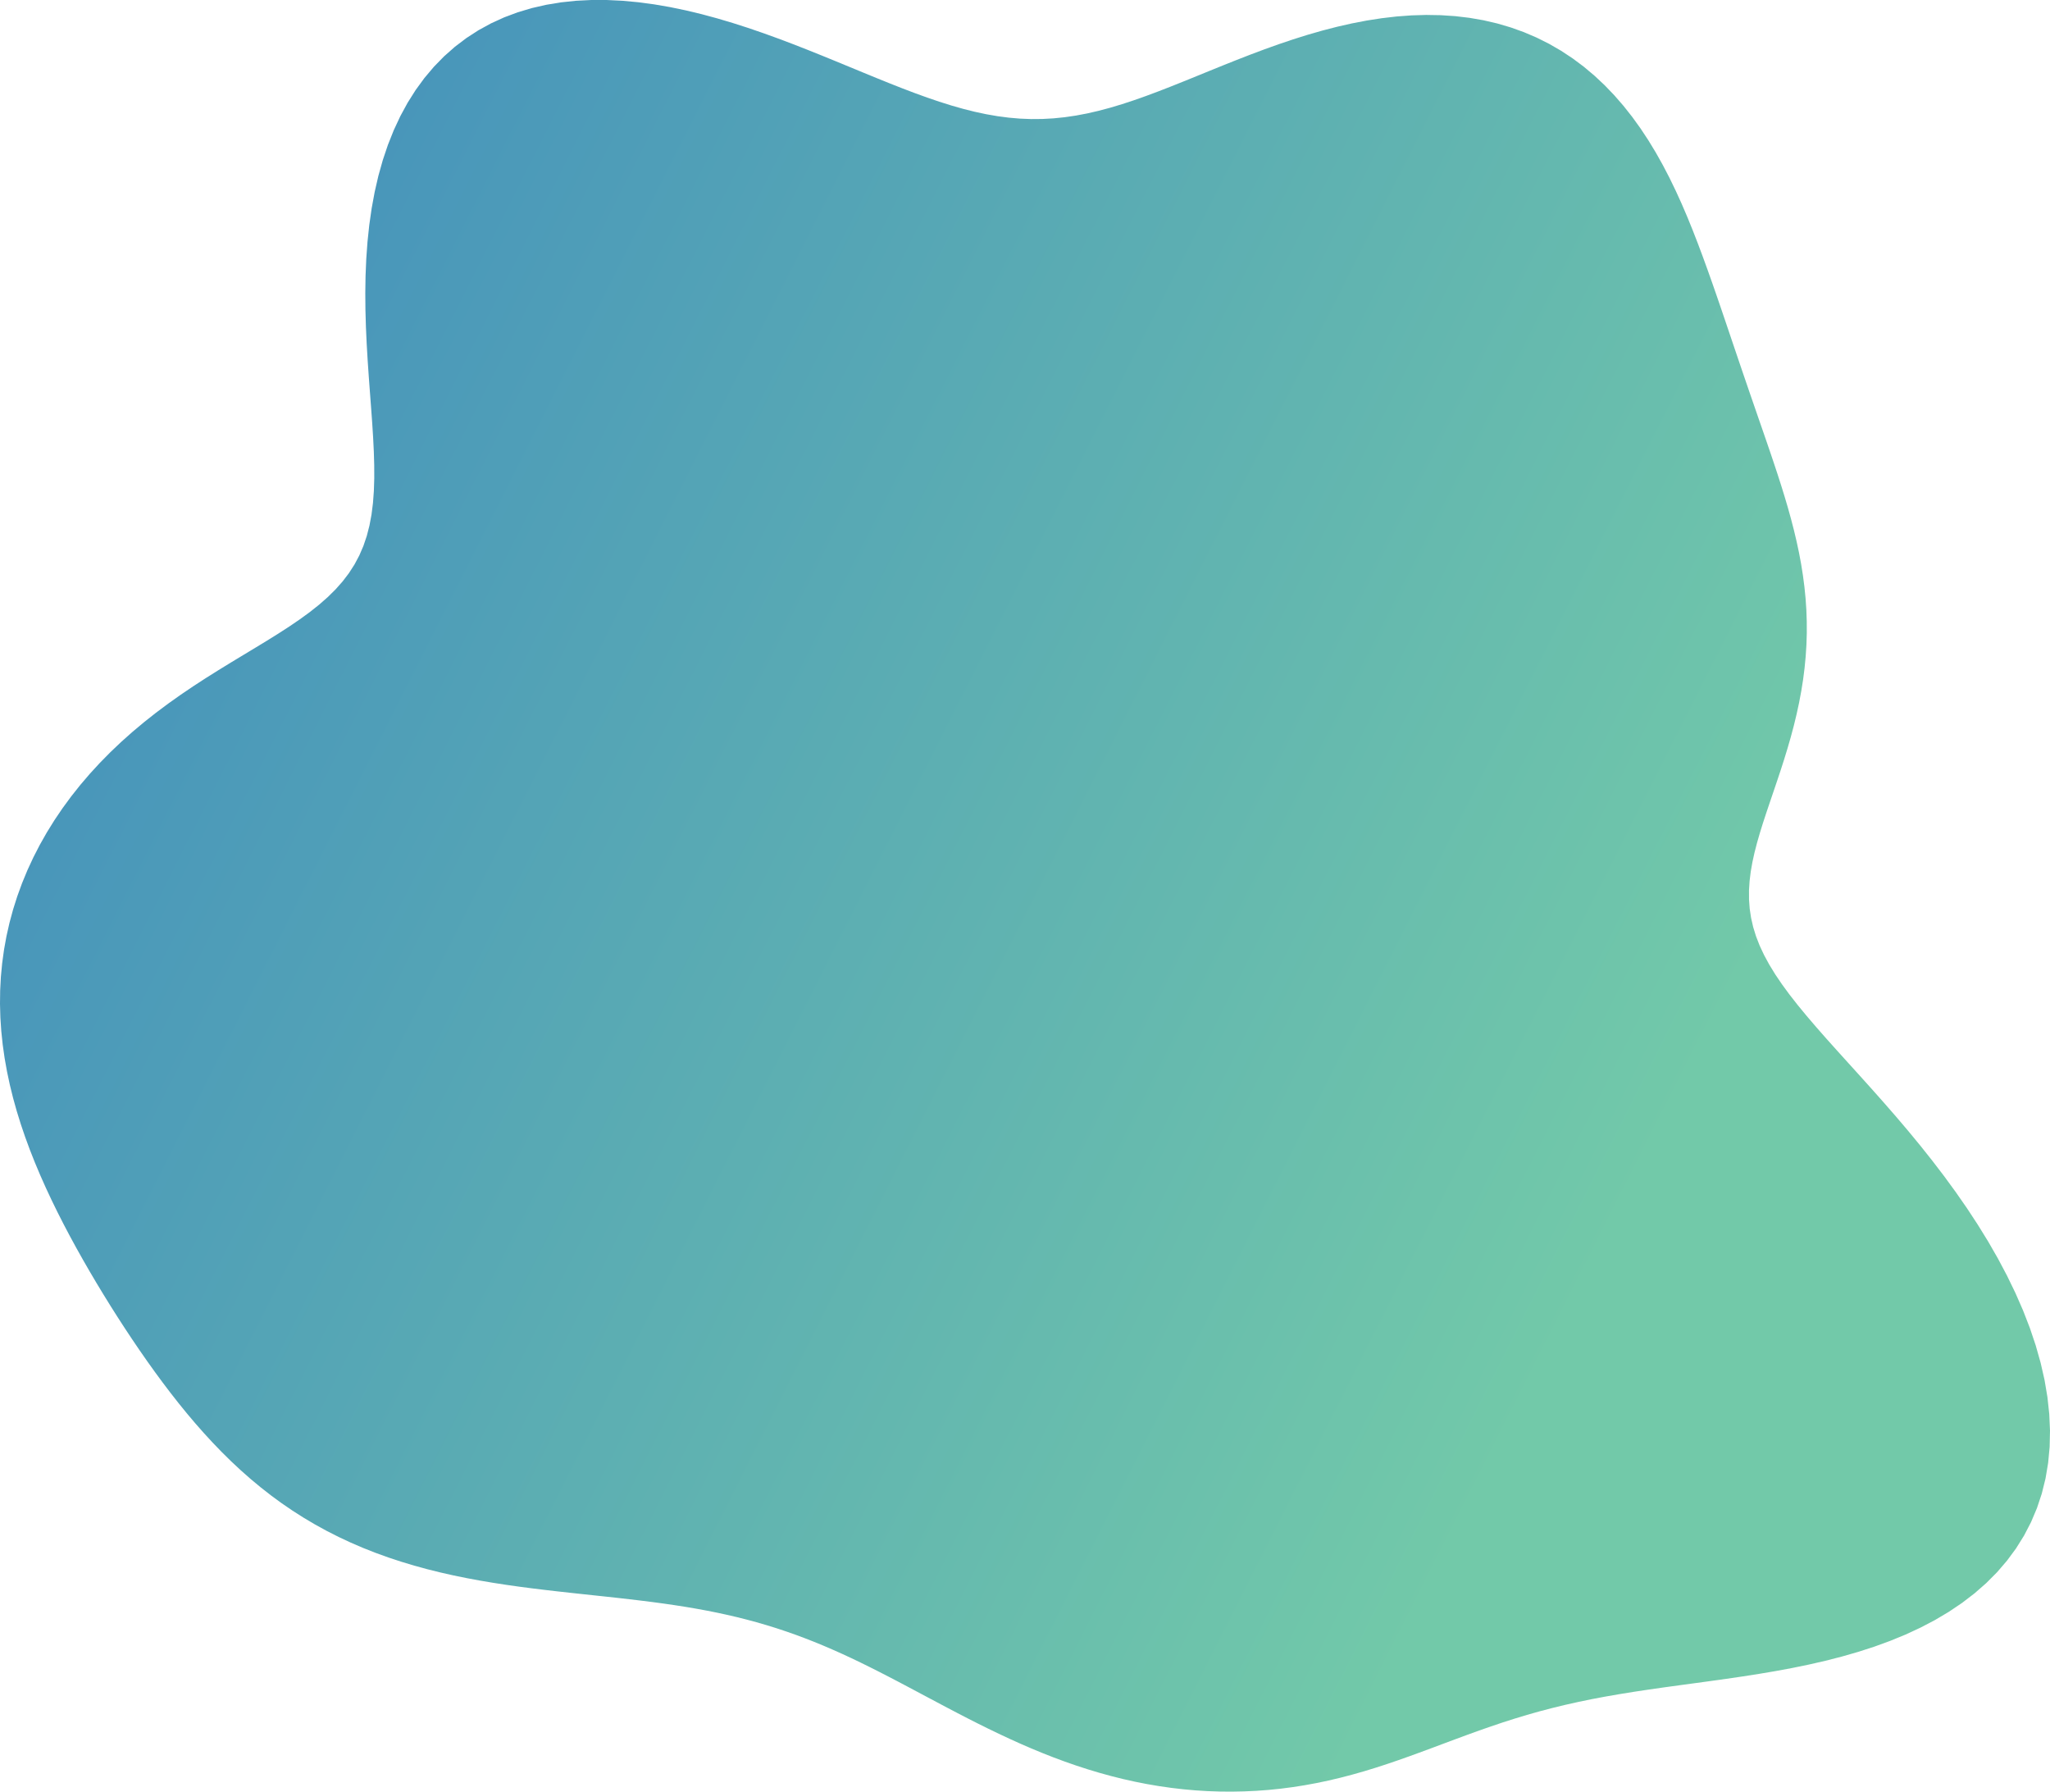
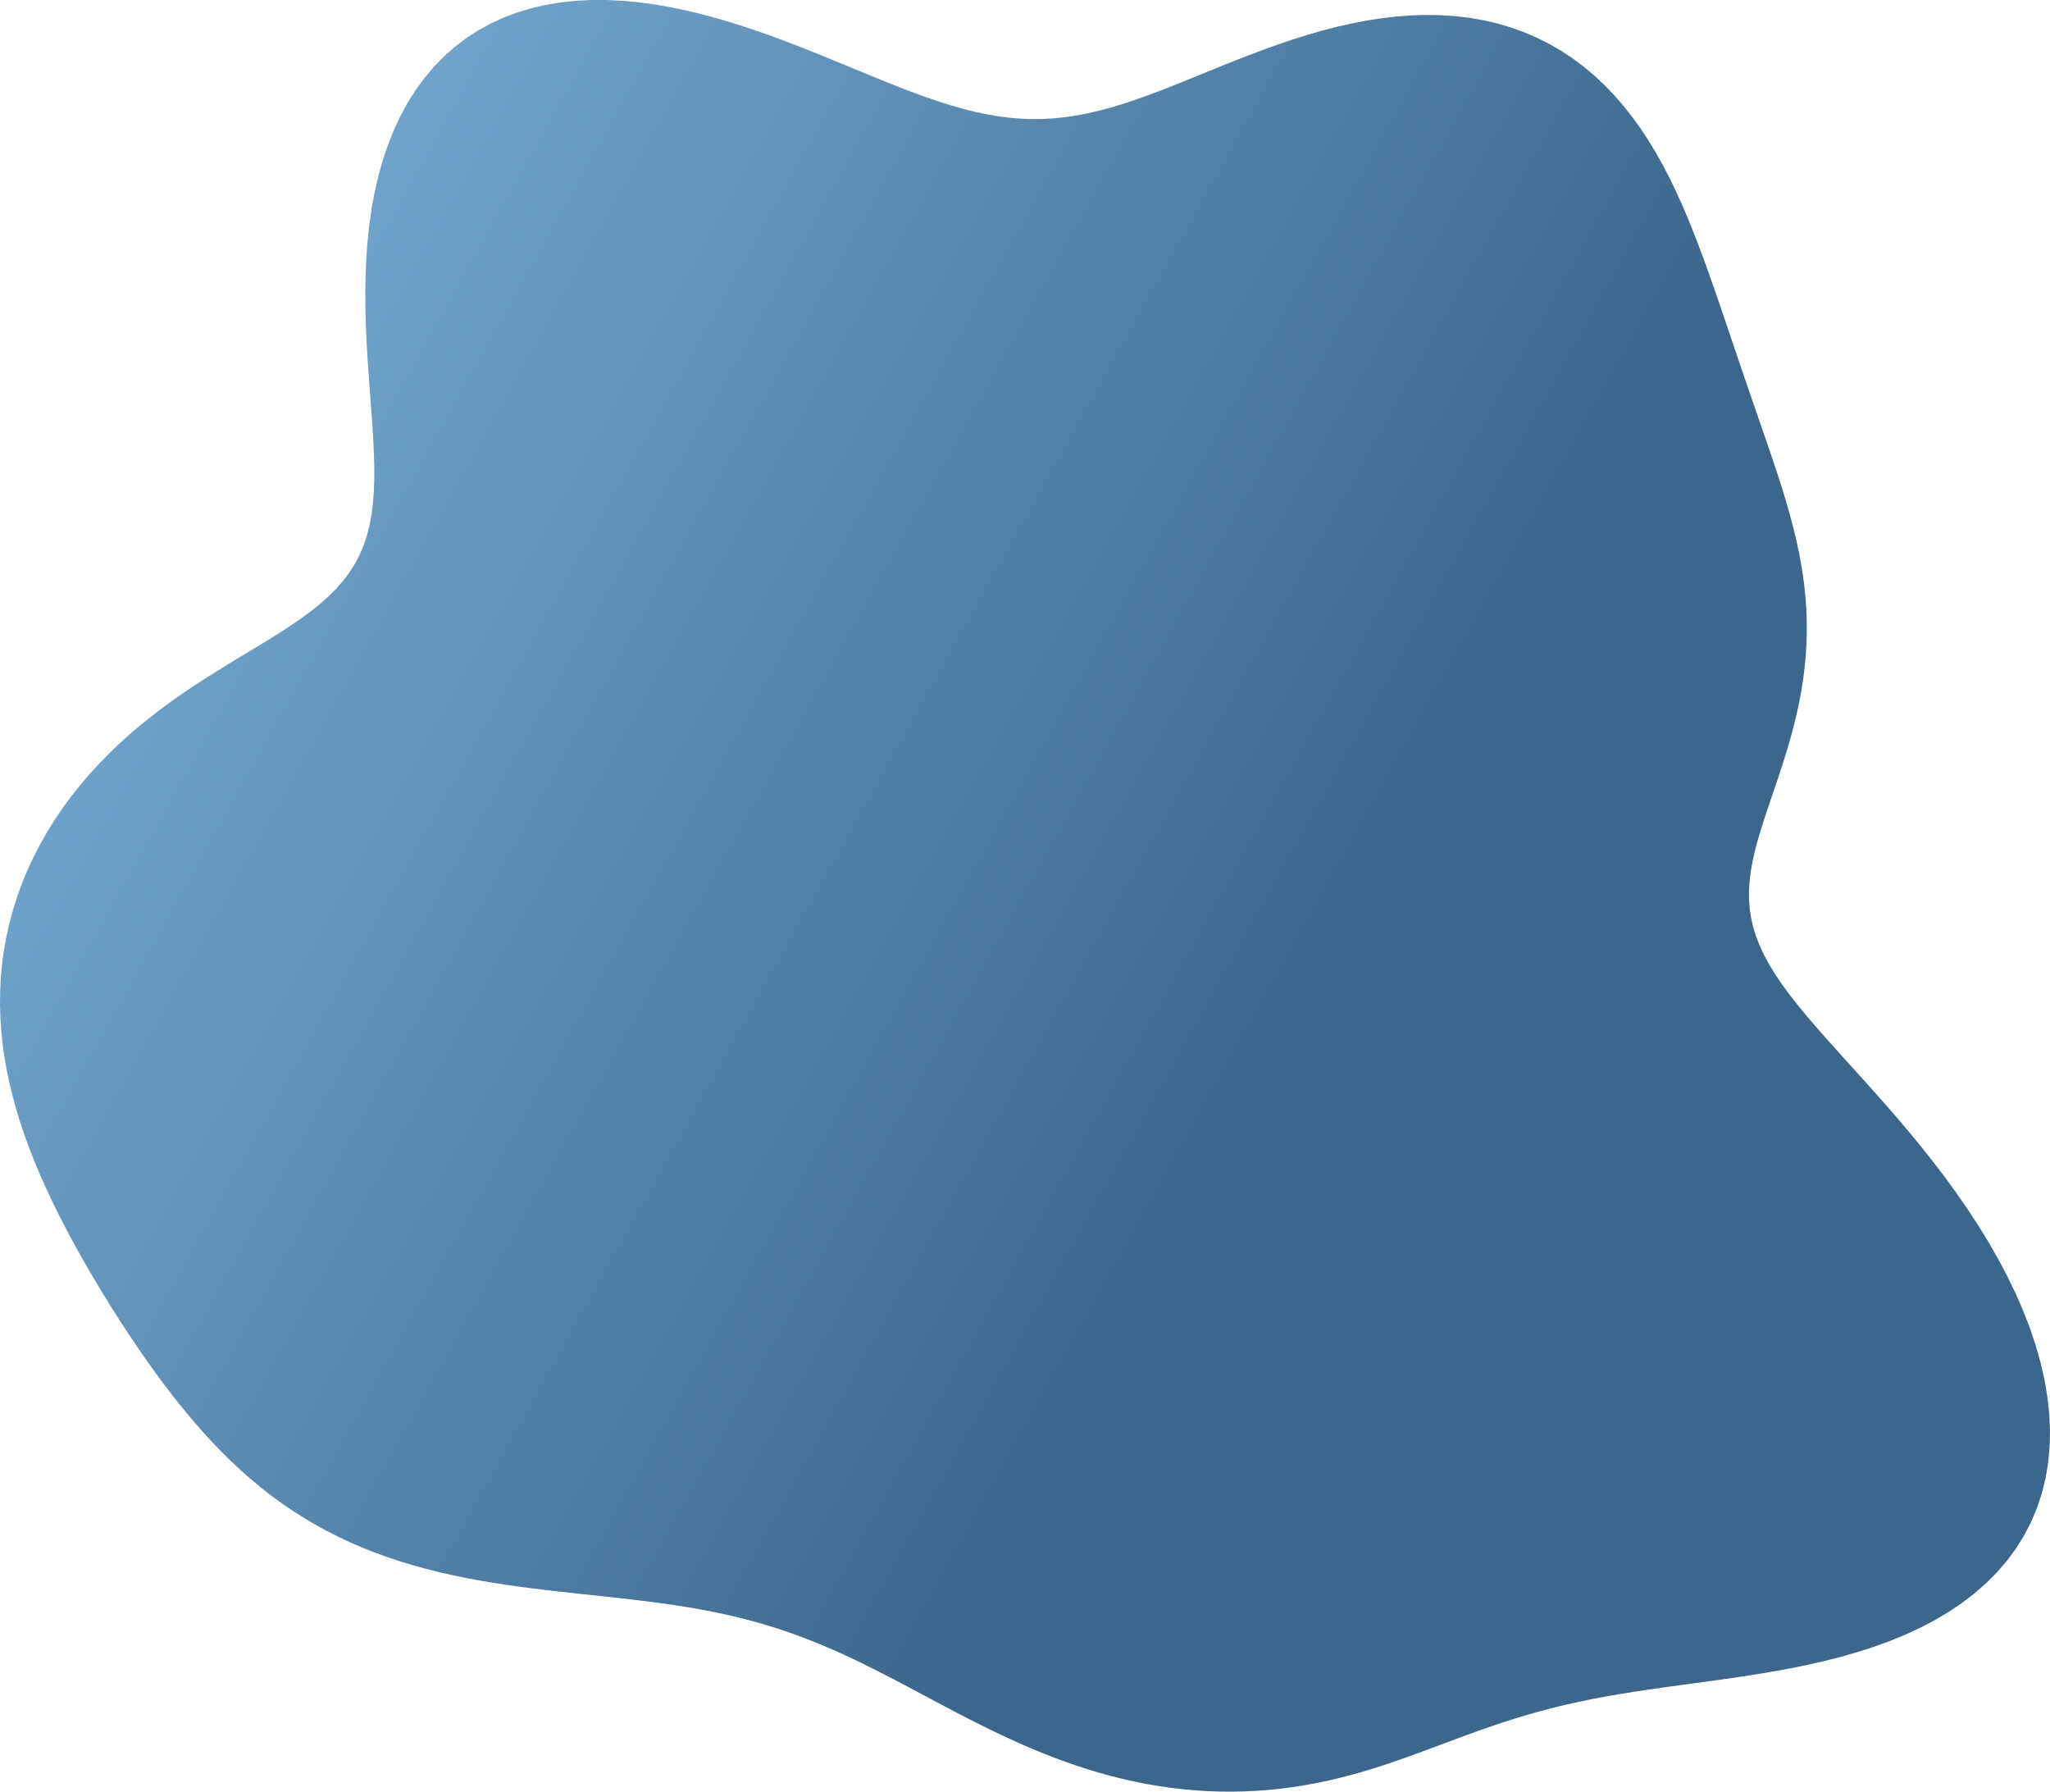
<svg xmlns="http://www.w3.org/2000/svg" width="1593" height="1392" viewBox="0 0 1593 1392" fill="none">
-   <path fill-rule="evenodd" clip-rule="evenodd" d="M1364.55 727.412V727.412L1367.37 734.65L1370.8 741.98L1374.84 749.429L1379.49 757.022L1384.75 764.786L1390.59 772.747L1397 780.927L1403.94 789.35L1411.37 798.036L1419.26 807.003L1427.56 816.266L1436.22 825.837L1445.17 835.725L1454.36 845.936L1463.71 856.471L1473.18 867.328L1482.68 878.504L1492.15 889.988L1501.52 901.771L1510.75 913.839L1519.76 926.177L1528.51 938.764L1536.92 951.579L1544.95 964.597L1552.53 977.788L1559.6 991.123L1566.12 1004.57L1572.04 1018.09L1577.3 1031.64L1581.86 1045.19L1585.69 1058.71L1588.75 1072.13L1591 1085.44L1592.42 1098.57L1593 1111.5L1592.72 1124.18L1591.56 1136.58L1589.53 1148.65L1586.64 1160.36L1582.88 1171.68L1578.27 1182.59L1572.84 1193.04L1566.61 1203.03L1559.61 1212.52L1551.88 1221.51L1543.44 1229.99L1534.35 1237.94L1524.66 1245.37L1514.4 1252.28L1503.63 1258.67L1492.41 1264.55L1480.79 1269.94L1468.82 1274.86L1456.57 1279.33L1444.07 1283.37L1431.39 1287.02L1418.58 1290.31L1405.68 1293.26L1392.75 1295.92L1379.84 1298.32L1366.97 1300.49L1354.19 1302.49L1341.54 1304.34L1329.04 1306.09L1316.72 1307.77L1304.61 1309.41L1292.71 1311.05L1281.04 1312.72L1269.61 1314.44L1258.43 1316.25L1247.49 1318.15L1236.79 1320.17L1226.33 1322.33L1216.1 1324.62L1206.07 1327.06L1196.25 1329.64L1186.6 1332.37L1177.12 1335.24L1167.78 1338.22L1158.57 1341.32L1149.45 1344.51L1140.42 1347.77L1131.45 1351.08L1122.52 1354.41L1113.61 1357.75L1104.71 1361.05L1095.81 1364.3L1086.88 1367.46L1077.92 1370.52L1068.92 1373.44L1059.87 1376.21L1050.77 1378.79L1041.62 1381.18L1032.42 1383.36L1023.16 1385.31L1013.86 1387.02L1004.51 1388.49L995.122 1389.71L985.701 1390.67L976.254 1391.37L966.788 1391.81L957.311 1392L947.829 1391.93L938.351 1391.6L928.882 1391.01L919.431 1390.16L910.006 1389.06L900.613 1387.71L891.259 1386.12L881.953 1384.28L872.701 1382.21L863.51 1379.91L854.386 1377.4L845.335 1374.68L836.364 1371.77L827.476 1368.67L818.677 1365.4L809.971 1361.98L801.359 1358.41L792.846 1354.72L784.431 1350.92L776.117 1347.03L767.902 1343.06L759.786 1339.04L751.766 1334.97L743.841 1330.87L736.007 1326.76L728.258 1322.66L720.591 1318.58L713 1314.54L705.479 1310.54L698.019 1306.6L690.615 1302.74L683.258 1298.96L675.941 1295.27L668.653 1291.68L661.388 1288.2L654.135 1284.84L646.885 1281.61L639.629 1278.49L632.359 1275.51L625.064 1272.66L617.735 1269.94L610.364 1267.36L602.94 1264.9L595.457 1262.59L587.904 1260.4L580.274 1258.34L572.559 1256.4L564.75 1254.59L556.842 1252.88L548.826 1251.29L540.697 1249.8L532.449 1248.4L524.076 1247.1L515.575 1245.86L506.941 1244.7L498.172 1243.6L489.267 1242.54L480.223 1241.51L471.043 1240.51L461.727 1239.51L452.279 1238.5L442.703 1237.46L433.007 1236.39L423.198 1235.25L413.285 1234.04L403.281 1232.73L393.199 1231.3L383.054 1229.73L372.862 1228.01L362.641 1226.11L352.412 1224.02L342.193 1221.71L332.006 1219.18L321.869 1216.4L311.802 1213.37L301.824 1210.08L291.954 1206.52L282.212 1202.68L272.615 1198.55L263.178 1194.14L253.917 1189.44L244.842 1184.46L235.963 1179.2L227.286 1173.67L218.817 1167.88L210.559 1161.83L202.511 1155.54L194.671 1149.02L187.037 1142.28L179.603 1135.34L172.362 1128.2L165.305 1120.89L158.423 1113.41L151.707 1105.79L145.145 1098.02L138.726 1090.12L132.441 1082.1L126.277 1073.97L120.225 1065.74L114.275 1057.42L108.42 1049L102.652 1040.5L96.966 1031.92L91.357 1023.26L85.824 1014.52L80.366 1005.7L74.985 996.809L69.684 987.835L64.47 978.782L59.348 969.646L54.33 960.426L49.426 951.12L44.649 941.726L40.015 932.242L35.538 922.667L31.236 913L27.129 903.241L23.234 893.39L19.571 883.449L16.161 873.42L13.023 863.307L10.178 853.113L7.645 842.844L5.443 832.506L3.591 822.108L2.105 811.656L1.002 801.16L0.296 790.631L0 780.079L0.126 769.517L0.684 758.956L1.681 748.409L3.125 737.89L5.019 727.412L7.367 716.989L10.17 706.635L13.427 696.364L17.136 686.191L21.294 676.128L25.895 666.191L30.932 656.391L36.399 646.743L42.285 637.26L48.581 627.952L55.275 618.832L62.353 609.911L69.802 601.198L77.605 592.705L85.745 584.438L94.2 576.405L102.947 568.611L111.962 561.062L121.212 553.757L130.665 546.696L140.279 539.876L150.01 533.289L159.806 526.922L169.609 520.759L179.355 514.779L188.982 508.955L198.425 503.259L207.623 497.659L216.514 492.119L225.044 486.601L233.161 481.068L240.82 475.48L247.982 469.796L254.615 463.976L260.694 457.982L266.2 451.776L271.122 445.322L275.458 438.587L279.211 431.541L282.391 424.155L285.016 416.407L287.109 408.277L288.7 399.749L289.823 390.813L290.518 381.461L290.828 371.693L290.802 361.512L290.49 350.924L289.945 339.944L289.223 328.588L288.38 316.878L287.473 304.839L286.56 292.504L285.698 279.905L284.944 267.08L284.351 254.071L283.973 240.921L283.86 227.677L284.06 214.387L284.617 201.101L285.572 187.871L286.961 174.748L288.819 161.787L291.173 149.038L294.048 136.553L297.463 124.384L301.434 112.58L305.97 101.187L311.078 90.251L316.759 79.813L323.009 69.914L329.82 60.588L337.181 51.867L345.076 43.78L353.484 36.349L362.385 29.593L371.75 23.528L381.553 18.162L391.76 13.501L402.34 9.544L413.257 6.287L424.476 3.72L435.958 1.83L447.667 0.597L459.564 0L471.613 0.012L483.777 0.603L496.021 1.739L508.308 3.385L520.608 5.502L532.888 8.049L545.121 10.984L557.278 14.263L569.337 17.843L581.276 21.677L593.076 25.724L604.721 29.937L616.197 34.274L627.493 38.692L638.602 43.151L649.518 47.61L660.238 52.032L670.76 56.379L681.086 60.617L691.22 64.713L701.166 68.633L710.931 72.346L720.525 75.822L729.956 79.033L739.239 81.953L748.385 84.558L757.409 86.825L766.329 88.734L775.159 90.269L783.92 91.416L792.629 92.165L801.306 92.507L809.971 92.439L818.643 91.961L827.342 91.076L836.088 89.791L844.899 88.118L853.795 86.071L862.791 83.669L871.904 80.935L881.147 77.894L890.535 74.576L900.077 71.012L909.782 67.238L919.658 63.291L929.707 59.211L939.933 55.041L950.334 50.822L960.907 46.602L971.647 42.424L982.545 38.335L993.59 34.38L1004.77 30.606L1016.07 27.057L1027.47 23.777L1038.95 20.808L1050.49 18.19L1062.06 15.961L1073.65 14.158L1085.22 12.812L1096.75 11.953L1108.21 11.607L1119.57 11.797L1130.81 12.542L1141.89 13.856L1152.79 15.751L1163.48 18.233L1173.94 21.304L1184.15 24.965L1194.07 29.207L1203.7 34.023L1213.01 39.399L1221.99 45.317L1230.62 51.756L1238.89 58.693L1246.81 66.099L1254.35 73.944L1261.53 82.197L1268.35 90.821L1274.81 99.781L1280.92 109.038L1286.7 118.553L1292.16 128.288L1297.32 138.201L1302.19 148.255L1306.81 158.412L1311.19 168.636L1315.36 178.892L1319.35 189.149L1323.18 199.379L1326.88 209.559L1330.47 219.669L1333.96 229.695L1337.37 239.627L1340.71 249.458L1344 259.183L1347.25 268.798L1350.47 278.303L1353.66 287.697L1356.84 296.984L1359.99 306.169L1363.13 315.258L1366.24 324.259L1369.33 333.182L1372.39 342.038L1375.41 350.838L1378.36 359.593L1381.25 368.315L1384.05 377.018L1386.74 385.71L1389.31 394.404L1391.73 403.11L1393.99 411.834L1396.07 420.586L1397.95 429.369L1399.6 438.19L1401.01 447.049L1402.17 455.948L1403.06 464.885L1403.67 473.857L1403.98 482.861L1404.01 491.889L1403.73 500.935L1403.15 509.989L1402.28 519.043L1401.13 528.084L1399.69 537.101L1398 546.083L1396.06 555.017L1393.91 563.891L1391.56 572.693L1389.04 581.412L1386.4 590.037L1383.66 598.559L1380.86 606.97L1378.05 615.264L1375.27 623.435L1372.56 631.48L1369.96 639.399L1367.54 647.193L1365.33 654.865L1363.38 662.423L1361.74 669.873L1360.45 677.228L1359.56 684.5L1359.1 691.705L1359.12 698.86L1359.64 705.987L1360.71 713.105L1362.34 720.238L1364.55 727.412" fill="url(#paint0_linear_1_13)" />
+   <path fill-rule="evenodd" clip-rule="evenodd" d="M1364.55 727.412L1367.37 734.65L1370.8 741.98L1374.84 749.429L1379.49 757.022L1384.75 764.786L1390.59 772.747L1397 780.927L1403.94 789.35L1411.37 798.036L1419.26 807.003L1427.56 816.266L1436.22 825.837L1445.17 835.725L1454.36 845.936L1463.71 856.471L1473.18 867.328L1482.68 878.504L1492.15 889.988L1501.52 901.771L1510.75 913.839L1519.76 926.177L1528.51 938.764L1536.92 951.579L1544.95 964.597L1552.53 977.788L1559.6 991.123L1566.12 1004.57L1572.04 1018.09L1577.3 1031.64L1581.86 1045.19L1585.69 1058.71L1588.75 1072.13L1591 1085.44L1592.42 1098.57L1593 1111.5L1592.72 1124.18L1591.56 1136.58L1589.53 1148.65L1586.64 1160.36L1582.88 1171.68L1578.27 1182.59L1572.84 1193.04L1566.61 1203.03L1559.61 1212.52L1551.88 1221.51L1543.44 1229.99L1534.35 1237.94L1524.66 1245.37L1514.4 1252.28L1503.63 1258.67L1492.41 1264.55L1480.79 1269.94L1468.82 1274.86L1456.57 1279.33L1444.07 1283.37L1431.39 1287.02L1418.58 1290.31L1405.68 1293.26L1392.75 1295.92L1379.84 1298.32L1366.97 1300.49L1354.19 1302.49L1341.54 1304.34L1329.04 1306.09L1316.72 1307.77L1304.61 1309.41L1292.71 1311.05L1281.04 1312.72L1269.61 1314.44L1258.43 1316.25L1247.49 1318.15L1236.79 1320.17L1226.33 1322.33L1216.1 1324.62L1206.07 1327.06L1196.25 1329.65L1186.6 1332.37L1177.12 1335.24L1167.78 1338.22L1158.57 1341.32L1149.45 1344.51L1140.42 1347.77L1131.45 1351.08L1122.52 1354.41L1113.61 1357.75L1104.71 1361.05L1095.81 1364.3L1086.88 1367.46L1077.92 1370.52L1068.92 1373.44L1059.87 1376.21L1050.77 1378.79L1041.62 1381.18L1032.42 1383.36L1023.16 1385.31L1013.86 1387.02L1004.51 1388.49L995.122 1389.71L985.701 1390.67L976.254 1391.37L966.788 1391.81L957.311 1392L947.829 1391.93L938.351 1391.6L928.882 1391.01L919.431 1390.16L910.006 1389.06L900.613 1387.71L891.259 1386.12L881.953 1384.28L872.701 1382.21L863.51 1379.91L854.386 1377.4L845.335 1374.68L836.364 1371.77L827.476 1368.67L818.677 1365.4L809.971 1361.98L801.359 1358.41L792.846 1354.72L784.431 1350.92L776.117 1347.03L767.902 1343.06L759.786 1339.04L751.766 1334.97L743.841 1330.87L736.007 1326.76L728.258 1322.66L720.591 1318.58L713 1314.54L705.479 1310.54L698.019 1306.6L690.615 1302.74L683.258 1298.96L675.941 1295.27L668.653 1291.68L661.388 1288.2L654.135 1284.84L646.885 1281.61L639.629 1278.49L632.359 1275.51L625.064 1272.66L617.735 1269.94L610.364 1267.35L602.94 1264.9L595.457 1262.59L587.904 1260.4L580.274 1258.34L572.559 1256.4L564.75 1254.59L556.842 1252.88L548.826 1251.29L540.697 1249.8L532.449 1248.4L524.076 1247.1L515.575 1245.86L506.941 1244.7L498.172 1243.6L489.267 1242.54L480.223 1241.51L471.043 1240.51L461.727 1239.51L452.279 1238.5L442.703 1237.46L433.007 1236.39L423.198 1235.25L413.285 1234.04L403.281 1232.73L393.199 1231.3L383.053 1229.73L372.862 1228.01L362.641 1226.11L352.412 1224.02L342.193 1221.71L332.006 1219.18L321.869 1216.4L311.802 1213.37L301.824 1210.08L291.954 1206.52L282.212 1202.68L272.615 1198.55L263.178 1194.14L253.917 1189.44L244.842 1184.46L235.963 1179.2L227.286 1173.67L218.817 1167.88L210.559 1161.83L202.511 1155.54L194.671 1149.02L187.037 1142.28L179.603 1135.34L172.362 1128.2L165.305 1120.89L158.423 1113.41L151.707 1105.79L145.145 1098.02L138.726 1090.12L132.441 1082.1L126.277 1073.97L120.225 1065.74L114.275 1057.42L108.42 1049L102.652 1040.5L96.966 1031.92L91.357 1023.26L85.824 1014.52L80.366 1005.7L74.985 996.809L69.684 987.835L64.47 978.782L59.348 969.646L54.33 960.426L49.426 951.12L44.649 941.726L40.015 932.242L35.538 922.667L31.236 913L27.129 903.241L23.234 893.39L19.571 883.449L16.161 873.42L13.023 863.307L10.178 853.113L7.645 842.844L5.443 832.506L3.591 822.107L2.105 811.656L1.002 801.16L0.296 790.631L0 780.079L0.126 769.517L0.684 758.956L1.681 748.409L3.125 737.89L5.019 727.412L7.367 716.989L10.17 706.635L13.427 696.364L17.136 686.191L21.294 676.128L25.895 666.191L30.932 656.391L36.399 646.743L42.285 637.26L48.581 627.952L55.275 618.832L62.353 609.911L69.802 601.198L77.605 592.705L85.745 584.438L94.2 576.405L102.947 568.611L111.962 561.062L121.212 553.757L130.665 546.696L140.279 539.876L150.01 533.289L159.806 526.922L169.609 520.759L179.355 514.779L188.982 508.955L198.425 503.259L207.623 497.659L216.514 492.119L225.044 486.601L233.161 481.068L240.82 475.48L247.982 469.796L254.615 463.976L260.694 457.982L266.2 451.776L271.122 445.322L275.458 438.587L279.211 431.541L282.391 424.155L285.016 416.407L287.109 408.277L288.7 399.749L289.823 390.813L290.518 381.461L290.828 371.693L290.802 361.512L290.49 350.924L289.945 339.944L289.223 328.588L288.38 316.878L287.473 304.839L286.56 292.504L285.698 279.905L284.944 267.08L284.351 254.071L283.973 240.921L283.86 227.677L284.06 214.387L284.617 201.101L285.572 187.871L286.961 174.748L288.819 161.787L291.173 149.038L294.048 136.553L297.463 124.384L301.434 112.58L305.97 101.187L311.078 90.251L316.759 79.813L323.009 69.914L329.82 60.588L337.181 51.867L345.076 43.78L353.484 36.349L362.385 29.593L371.75 23.528L381.553 18.162L391.76 13.501L402.34 9.544L413.257 6.287L424.476 3.72L435.958 1.83L447.667 0.597L459.564 0L471.613 0.012L483.777 0.603L496.021 1.739L508.308 3.385L520.608 5.502L532.888 8.049L545.121 10.984L557.278 14.263L569.337 17.843L581.276 21.677L593.076 25.724L604.721 29.937L616.197 34.274L627.493 38.692L638.602 43.151L649.518 47.61L660.238 52.032L670.76 56.379L681.086 60.617L691.22 64.713L701.166 68.633L710.931 72.346L720.525 75.822L729.956 79.033L739.239 81.953L748.385 84.558L757.409 86.825L766.329 88.734L775.159 90.269L783.92 91.416L792.629 92.165L801.306 92.507L809.971 92.439L818.643 91.961L827.342 91.076L836.088 89.791L844.899 88.118L853.795 86.071L862.791 83.669L871.904 80.935L881.147 77.894L890.535 74.576L900.077 71.012L909.782 67.238L919.658 63.291L929.707 59.211L939.933 55.041L950.334 50.822L960.907 46.602L971.647 42.424L982.545 38.335L993.59 34.38L1004.77 30.606L1016.07 27.057L1027.47 23.777L1038.95 20.808L1050.49 18.19L1062.06 15.961L1073.65 14.158L1085.22 12.812L1096.75 11.953L1108.21 11.607L1119.57 11.797L1130.81 12.542L1141.89 13.856L1152.79 15.751L1163.48 18.233L1173.94 21.304L1184.15 24.965L1194.07 29.207L1203.7 34.023L1213.01 39.399L1221.99 45.317L1230.62 51.756L1238.89 58.693L1246.81 66.099L1254.35 73.944L1261.53 82.197L1268.35 90.821L1274.81 99.781L1280.92 109.038L1286.7 118.553L1292.16 128.288L1297.32 138.201L1302.19 148.255L1306.81 158.412L1311.19 168.636L1315.36 178.892L1319.35 189.149L1323.18 199.379L1326.88 209.559L1330.47 219.669L1333.96 229.695L1337.37 239.627L1340.71 249.458L1344 259.183L1347.25 268.798L1350.47 278.303L1353.66 287.697L1356.84 296.984L1359.99 306.169L1363.13 315.258L1366.24 324.259L1369.33 333.182L1372.39 342.038L1375.41 350.838L1378.36 359.593L1381.25 368.315L1384.05 377.018L1386.74 385.71L1389.31 394.404L1391.73 403.11L1393.99 411.834L1396.07 420.586L1397.95 429.369L1399.6 438.19L1401.01 447.049L1402.17 455.948L1403.06 464.885L1403.67 473.857L1403.98 482.861L1404.01 491.889L1403.73 500.935L1403.15 509.989L1402.28 519.042L1401.13 528.084L1399.69 537.101L1398 546.083L1396.06 555.017L1393.91 563.891L1391.56 572.693L1389.04 581.412L1386.4 590.037L1383.66 598.559L1380.86 606.97L1378.05 615.264L1375.27 623.435L1372.56 631.48L1369.96 639.399L1367.54 647.193L1365.33 654.865L1363.38 662.423L1361.74 669.873L1360.45 677.228L1359.56 684.5L1359.1 691.705L1359.12 698.86L1359.64 705.987L1360.71 713.105L1362.34 720.238L1364.55 727.412Z" fill="url(#paint0_linear_1_13)" />
  <defs>
-     <linearGradient id="paint0_linear_1_13" x1="-477.821" y1="945.292" x2="909.249" y2="1646.42" gradientUnits="userSpaceOnUse">
-       <stop stop-color="#3E89BF" />
-       <stop offset="1" stop-color="#72C9A9" />
+     <linearGradient id="paint0_linear_1_13" x1="-349.5" y1="534.5" x2="824.679" y2="1189.41" gradientUnits="userSpaceOnUse">
+       <stop stop-color="#83BAE2" />
+       <stop offset="1" stop-color="#3C668C" />
    </linearGradient>
  </defs>
</svg>
